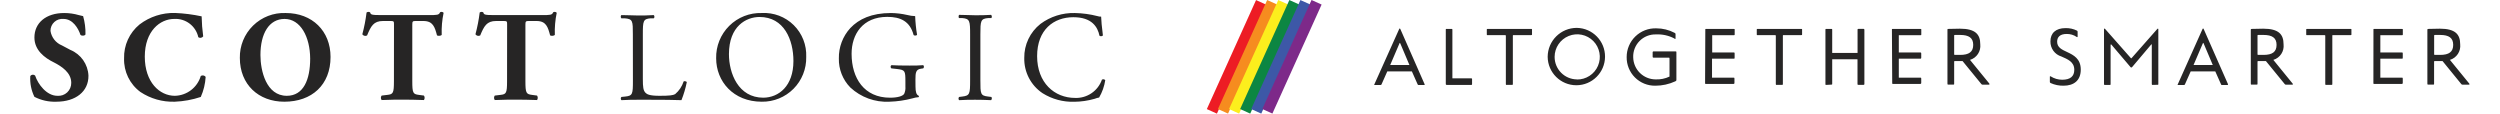
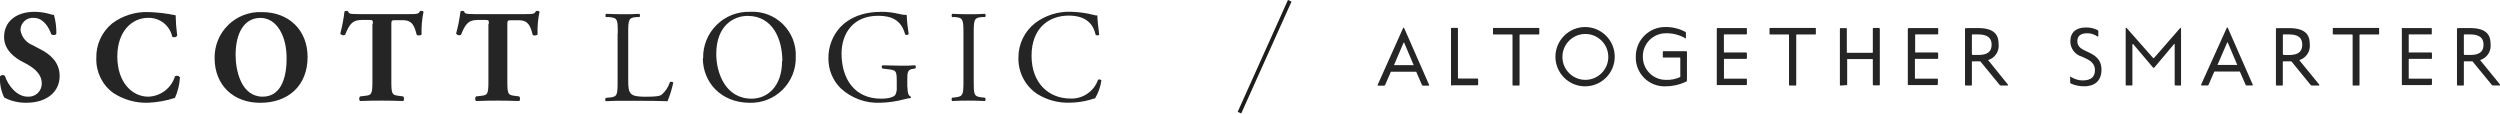
- <svg xmlns="http://www.w3.org/2000/svg" data-name="Layer 1" viewBox="0 0 435.8 19.8">
-   <g fill="#262525">
-     <path d="M243.9 5.07c.07-.14.14-.14.21 0l4.21 9.57c.06.11.05.18-.08.18h-.9c-.13 0-.17 0-.22-.12l-1-2.25h-4.29l-1 2.25c-.05.11-.08.12-.22.12h-1c-.08 0-.09-.07 0-.19zm-1.56 6.26h3.35l-1.6-3.78c-.06-.11-.09-.11-.13 0zM252.27 14.8c-.19 0-.24 0-.24-.22v-9.4c0-.09 0-.14.1-.14h.87c.15 0 .18 0 .18.19v8.36c0 .07 0 .07.07.07h3.21c.12 0 .15 0 .15.16v.81c0 .13 0 .17-.15.17zM262.64 14.8c-.12 0-.14 0-.14-.15V6.27c0-.12 0-.14-.11-.14h-3.07c-.11 0-.14 0-.14-.12v-.84c0-.1 0-.13.12-.13h7.62c.09 0 .14 0 .14.11V6c0 .1-.05.12-.14.12h-3.08c-.1 0-.12 0-.12.11v8.38c0 .13 0 .18-.11.18zM274.88 4.86a5 5 0 1 1-5.09 5.05 5.07 5.07 0 0 1 5.09-5.05zm0 9A3.94 3.94 0 1 0 271 9.91a3.92 3.92 0 0 0 3.88 3.93zM288.61 13.84a5.14 5.14 0 0 0 2.42-.49v-3.12c0-.13 0-.18-.14-.18h-2.66c-.1 0-.14-.05-.14-.16v-.78a.15.15 0 0 1 .17-.15H292c.2 0 .23 0 .23.18v4.71c0 .18 0 .23-.2.33a8.26 8.26 0 0 1-3.47.76 4.92 4.92 0 0 1-5-5 5 5 0 0 1 5.15-5 6.85 6.85 0 0 1 3.22.79c.11.06.15.1.15.21v.76c0 .1-.07.15-.22 0a6.24 6.24 0 0 0-3.21-.7 3.85 3.85 0 0 0-3.95 4 3.92 3.92 0 0 0 3.91 3.84zM297.27 5.15c0-.1 0-.11.12-.11h4.82c.14 0 .18 0 .18.13V6c0 .11 0 .14-.16.14h-3.76v3h3.78c.09 0 .13.06.13.17v.7c0 .18 0 .22-.14.22H298.44v3.31h3.8c.11 0 .11.07.11.21v.7a.16.16 0 0 1-.18.18h-4.79c-.11 0-.15 0-.15-.14zM309.7 14.8c-.11 0-.14 0-.14-.15V6.27c0-.12 0-.14-.11-.14h-3.07c-.11 0-.14 0-.14-.12v-.84c0-.1 0-.13.12-.13H314c.1 0 .14 0 .14.11V6c0 .1 0 .12-.14.12h-3.1c-.1 0-.11 0-.11.11v8.38c0 .13 0 .18-.12.18zM318.36 14.8c-.11 0-.15 0-.15-.12V5.19c0-.12 0-.15.14-.15h.92c.08 0 .12 0 .12.13v4.06h4.36c.05 0 .06 0 .06-.07v-4c0-.09.06-.13.16-.13h.86a.16.16 0 0 1 .17.18v9.44a.12.12 0 0 1-.13.14H324c-.16 0-.2 0-.2-.18v-4.2c0-.06 0-.08-.08-.08h-4.33v4.27c0 .11 0 .15-.14.15zM329.8 5.15c0-.1 0-.11.12-.11h4.81c.14 0 .19 0 .19.13V6c0 .11 0 .14-.16.14H331v3h3.78c.08 0 .13.06.13.17v.7c0 .18-.05.22-.14.22H331v3.31h3.79c.12 0 .12.07.12.21v.7a.17.17 0 0 1-.19.18H330c-.11 0-.15 0-.15-.14zM341.65 5c2.71 0 3.55 1 3.55 2.72a2.54 2.54 0 0 1-1.79 2.72l3.38 4.14c0 .07.07.18-.09.18h-1.1a.25.25 0 0 1-.22-.12l-3.27-4h-1.31c-.14 0-.15 0-.15.15v3.79c0 .1 0 .17-.13.17h-.9c-.11 0-.14 0-.14-.17V5.21c0-.14 0-.17.16-.17zm-1 4.4c0 .15 0 .17.14.17h.91c1.54 0 2.27-.53 2.27-1.75s-.76-1.73-2.29-1.73h-.88c-.14 0-.15 0-.15.15zM359.72 14.94a5.24 5.24 0 0 1-2.25-.46c-.12-.07-.14-.11-.14-.22v-.89c0-.09.07-.1.15-.06a3.69 3.69 0 0 0 2 .59c1.41 0 2.11-.59 2.11-1.73 0-1.41-1.18-1.85-2.24-2.32a2.69 2.69 0 0 1-1.92-2.65c0-1.41.92-2.3 2.63-2.3a4.22 4.22 0 0 1 2 .44.21.21 0 0 1 .11.2v.86a.08.08 0 0 1-.13.06 3 3 0 0 0-1.77-.54c-1.16 0-1.67.53-1.67 1.35 0 1 .81 1.37 1.76 1.81 1.1.52 2.36 1.15 2.36 3.06s-1.23 2.8-3 2.8zM375.24 14.8c-.11 0-.14 0-.14-.18V7.79c0-.1-.07-.09-.13 0l-3.27 3.87c-.14.15-.23.15-.34 0l-3.29-3.87c-.08-.09-.15-.06-.15.09v6.77c0 .12 0 .15-.11.15h-.87c-.14 0-.17 0-.17-.17V5.08c0-.13.12-.11.16-.07l4.46 5.05c.11.14.15.14.25 0l4.41-5c.11-.13.19-.07.19.06v9.52c0 .1 0 .14-.11.14zM383.94 5.07c.07-.14.14-.14.21 0l4.22 9.57c.05.11 0 .18-.09.18h-.9c-.13 0-.17 0-.21-.12l-1-2.25h-4.29l-1 2.25c-.05.11-.08.12-.22.12h-1c-.08 0-.09-.07 0-.19zm-1.56 6.26h3.35l-1.6-3.78c-.06-.11-.09-.11-.13 0zM394.53 5c2.71 0 3.54 1 3.54 2.72a2.53 2.53 0 0 1-1.78 2.72l3.37 4.14c.06.07.07.18-.08.18h-1.1a.24.24 0 0 1-.22-.12l-3.27-4h-1.31c-.14 0-.15 0-.15.15v3.79c0 .1 0 .17-.13.17h-.91c-.11 0-.13 0-.13-.17V5.21c0-.14.05-.17.16-.17zm-1 4.4c0 .15 0 .17.14.17h.9c1.55 0 2.28-.53 2.28-1.75s-.76-1.73-2.29-1.73h-.88c-.14 0-.15 0-.15.15zM405.48 14.8c-.11 0-.14 0-.14-.15V6.27c0-.12 0-.14-.11-.14h-3.07c-.11 0-.14 0-.14-.12v-.84c0-.1 0-.13.13-.13h7.61c.1 0 .14 0 .14.11V6c0 .1 0 .12-.14.12h-3.08c-.1 0-.11 0-.11.11v8.38c0 .13 0 .18-.11.18zM413.74 5.15c0-.1 0-.11.12-.11h4.82c.14 0 .18 0 .18.13V6c0 .11 0 .14-.16.14h-3.76v3h3.78c.09 0 .13.06.13.17v.7c0 .18 0 .22-.14.22h-3.77v3.31h3.8c.11 0 .11.07.11.21v.7a.16.16 0 0 1-.18.18h-4.79c-.11 0-.15 0-.15-.14zM425.32 5c2.7 0 3.54 1 3.54 2.72a2.54 2.54 0 0 1-1.79 2.72l3.38 4.14c.05.07.07.18-.09.18h-1.1a.25.25 0 0 1-.22-.12l-3.26-4h-1.32c-.13 0-.15 0-.15.15v3.79c0 .1 0 .17-.12.17h-.91c-.11 0-.14 0-.14-.17V5.21c0-.14.06-.17.17-.17zm-1 4.4c0 .15 0 .17.14.17h.91c1.54 0 2.27-.53 2.27-1.75s-.75-1.73-2.29-1.73h-.88c-.13 0-.15 0-.15.15z" />
-   </g>
-   <path fill="#ed1c24" d="M210.375 19.017l8.58-19.003 1.759.794-8.58 19.003z" />
-   <path fill="#f68c1f" d="M212.313 19.009l8.58-19.003 1.759.794-8.58 19.003z" />
-   <path fill="#fcee1d" d="M214.247 19.01l8.58-19.003 1.76.794-8.58 19.003z" />
-   <path fill="#0c8642" d="M216.181 19.01l8.58-19.002 1.76.794-8.58 19.003z" />
-   <path fill="#3d58a7" d="M218.106 19.012l8.58-19.003 1.759.794-8.58 19.003z" />
-   <path fill="#7d2989" d="M220.044 19.004L228.624 0l1.759.794-8.58 19.003z" />
-   <g fill="#262525">
-     <path d="M9.82 17.73A7.71 7.71 0 0 1 6 16.88a7.16 7.16 0 0 1-.72-3.62.56.56 0 0 1 .85-.07c.48 1.46 1.98 3.51 3.87 3.51a2.23 2.23 0 0 0 2.42-2.26c0-1.8-1.7-2.88-3-3.55C7.77 10.09 6 8.75 6 6.54 6 4 8 2.27 11.19 2.27a9 9 0 0 1 2.54.36 5.93 5.93 0 0 0 .76.18A10.76 10.76 0 0 1 14.9 6c-.12.27-.68.29-.88.07-.37-1.14-1.34-2.77-2.94-2.77A2.07 2.07 0 0 0 8.8 5.38a3.26 3.26 0 0 0 2 2.54l1.47.78a5.1 5.1 0 0 1 3.15 4.49c.03 2.75-2.22 4.54-5.6 4.54zM35.15 2.85a30.09 30.09 0 0 0 .27 3.49.62.62 0 0 1-.85.15 4.06 4.06 0 0 0-4.2-3.19c-2.48 0-5.13 2.12-5.13 6.57s2.57 6.83 5.24 6.83A4.82 4.82 0 0 0 35 13.24a.64.64 0 0 1 .85.16 10 10 0 0 1-.85 3.5 16.43 16.43 0 0 1-4.53.83 10.23 10.23 0 0 1-6-1.7 7 7 0 0 1-2.84-5.85 7.37 7.37 0 0 1 2.7-5.92 9.79 9.79 0 0 1 6.19-2 27.8 27.8 0 0 1 4.63.59zM57.62 9.93c0 4.87-3.26 7.8-8.06 7.8-4.49 0-7.75-3-7.75-7.62a7.69 7.69 0 0 1 8-7.84c4.62 0 7.81 3.13 7.81 7.66zm-8-6.63c-2.74 0-4.22 2.57-4.22 6.3 0 2.72 1 7.1 4.6 7.1 2.93 0 4.07-2.86 4.07-6.48-.02-3.82-1.7-6.92-4.47-6.92zM68.68 4.3c0-.53 0-.64-.54-.64h-1.38c-1.63 0-2.1.89-2.77 2.52a.63.63 0 0 1-.83-.2 27.84 27.84 0 0 0 .74-3.8.58.58 0 0 1 .31-.11.49.49 0 0 1 .31.09c.11.38.18.47 1.88.47h8.31c1.47 0 1.81 0 2-.49a.5.5 0 0 1 .29-.07.45.45 0 0 1 .33.16A15.75 15.75 0 0 0 77 6.07c-.11.2-.72.24-.83.07-.38-1.43-.69-2.48-2.37-2.48h-1.33c-.53 0-.6.06-.6.64v9.85c0 2.08.13 2.26 1.14 2.39l.89.12a.69.69 0 0 1 0 .78c-1.45-.05-2.57-.07-3.57-.07s-2.23 0-3.8.07a.63.63 0 0 1 0-.78l1-.12c1-.11 1.14-.31 1.14-2.39zM88.4 4.3c0-.53 0-.64-.54-.64h-1.38c-1.63 0-2.1.89-2.77 2.52a.64.64 0 0 1-.83-.2 27.84 27.84 0 0 0 .74-3.8.58.58 0 0 1 .31-.11.52.52 0 0 1 .32.09c.11.38.17.47 1.87.47h8.31c1.47 0 1.81 0 2-.49a.52.52 0 0 1 .29-.07.45.45 0 0 1 .33.16 15.75 15.75 0 0 0-.33 3.84c-.11.2-.72.24-.83.07-.38-1.43-.69-2.48-2.36-2.48H92.2c-.54 0-.61.06-.61.64v9.85c0 2.08.14 2.26 1.14 2.39l.89.12a.69.69 0 0 1 0 .78c-1.45-.05-2.56-.07-3.57-.07s-2.23 0-3.8.07a.66.66 0 0 1 0-.78l1-.12c1-.11 1.14-.31 1.14-2.39z" />
-     <g>
-       <path d="M110.32 6c0-2.35 0-2.7-1.45-2.81h-.56a.44.44 0 0 1 0-.56c1.25 0 2 .07 2.9.07s1.63 0 2.75-.07c.13.07.18.47 0 .56h-.53c-1.32.11-1.37.46-1.37 2.81v7.77c0 1.41.07 2 .47 2.41.25.25.67.52 2.44.52s2.36-.09 2.72-.29a4.83 4.83 0 0 0 1.48-2.21c.13-.12.55 0 .55.13a18.12 18.12 0 0 1-.93 3.13c-1.14-.05-3.27-.07-5.57-.07h-2c-.94 0-1.65 0-2.9.07a.43.43 0 0 1 0-.56l.67-.07c1.3-.13 1.34-.44 1.34-2.79zM124.84 10.16a7.72 7.72 0 0 1 7.95-7.89 7.35 7.35 0 0 1 7.75 7.66 7.63 7.63 0 0 1-7.75 7.8c-4.96 0-7.95-3.55-7.95-7.57zm13.47.47c0-3.69-1.63-7.67-5.9-7.67-2.32 0-5.34 1.59-5.34 6.48 0 3.31 1.61 7.59 6 7.59 2.69-.03 5.24-2.03 5.24-6.4zM159.59 15.09c0 .9.14 1.43.54 1.59a.18.18 0 0 1 0 .26 4.64 4.64 0 0 0-1.09.21 17.56 17.56 0 0 1-4 .58 9.31 9.31 0 0 1-6.81-2.48 7 7 0 0 1-2-5.07 7.62 7.62 0 0 1 2-5.29c1.49-1.57 3.7-2.62 7.08-2.62a13.16 13.16 0 0 1 2.83.34 6.17 6.17 0 0 0 1.39.2 25.1 25.1 0 0 0 .33 3.24c-.06.18-.47.2-.6.06-.63-2.41-2.3-3.17-4.58-3.17-4.33 0-6.23 3.08-6.23 6.43 0 4.29 2.21 7.66 6.7 7.66 1.38 0 2.21-.29 2.46-.66a2.55 2.55 0 0 0 .22-1.28v-.89c0-1.88-.07-2-1.45-2.17l-1-.11a.37.37 0 0 1 0-.56c.64.05 1.87.07 3.19.07.87 0 1.63 0 2.37-.07a.39.39 0 0 1 0 .56l-.36.05c-.94.11-1 .73-1 1.87zM169.11 6c0-2.36-.05-2.74-1.37-2.85h-.55c-.14-.09-.09-.49 0-.56 1.12 0 1.88.07 2.82.07s1.65 0 2.76-.07a.44.44 0 0 1 .05.56h-.56c-1.32.11-1.36.49-1.36 2.85v8c0 2.36 0 2.68 1.36 2.83l.56.07a.44.44 0 0 1-.05.56c-1.11-.05-1.87-.07-2.76-.07s-1.7 0-2.82.07a.43.43 0 0 1 0-.56l.55-.07c1.32-.15 1.37-.47 1.37-2.83zM181.37 4.17a9.65 9.65 0 0 1 6-1.9 17.27 17.27 0 0 1 3.95.54 1.7 1.7 0 0 0 .63.09c0 .51.13 1.92.31 3.28a.47.47 0 0 1-.6.05c-.31-1.52-1.31-3.23-4.55-3.23-3.42 0-6.32 2.17-6.32 6.79s3 7.28 6.63 7.28a4.76 4.76 0 0 0 4.67-3.19.47.47 0 0 1 .58.09A8.62 8.62 0 0 1 191.6 17a3.9 3.9 0 0 0-.78.22 13.12 13.12 0 0 1-3.53.52 9.82 9.82 0 0 1-5.56-1.5 7.2 7.2 0 0 1-3.18-6.14 7.42 7.42 0 0 1 2.82-5.93z" />
-     </g>
-   </g>
+ <svg xmlns="http://www.w3.org/2000/svg" viewBox="0 0 435.8 19.8">
+   <path d="M244.57 4.93c.07-.15.15-.15.22 0l4.31 9.81c.06.11.05.19-.08.19h-.93c-.13 0-.17 0-.22-.13l-1-2.3h-4.41l-1 2.3c-.06.11-.09.13-.23.13h-1c-.09 0-.1-.07-.05-.2zM243 11.35h3.43l-1.64-3.88c-.06-.11-.09-.11-.13 0zm10.18 3.56c-.2 0-.24 0-.24-.23V5c0-.09 0-.14.1-.14h.93c.15 0 .18 0 .18.2v8.56c0 .07 0 .07.07.07h3.29c.13 0 .16 0 .16.17v.83c0 .13 0 .17-.16.17h-4.33zm10.62 0c-.11 0-.14 0-.14-.16V6.16c0-.12 0-.15-.11-.15h-3.15c-.11 0-.14 0-.14-.11V5c0-.1 0-.13.13-.13h7.8c.1 0 .14 0 .14.11v.92c0 .1 0 .11-.14.11H265c-.1 0-.11 0-.11.12v8.59c0 .13 0 .19-.11.19zm12.56-10.2a5.17 5.17 0 1 1-5.22 5.18 5.2 5.2 0 0 1 5.19-5.18zm0 9.21a4 4 0 1 0-4-4 4 4 0 0 0 3.97 4zm14.07 0a5.24 5.24 0 0 0 2.48-.5v-3.2c0-.13 0-.19-.14-.19H290c-.1 0-.14 0-.14-.16v-.8a.15.15 0 0 1 .17-.15h3.81c.2 0 .23 0 .23.18v4.83c0 .19 0 .23-.2.33a8.31 8.31 0 0 1-3.56.79 5 5 0 0 1-5.16-5.16 5.12 5.12 0 0 1 5.28-5.18 7 7 0 0 1 3.3.82c.12 0 .16.1.16.21v.86c0 .1-.07.16-.23 0a6.39 6.39 0 0 0-3.23-.8 4 4 0 0 0-4.05 4.05 4 4 0 0 0 4.02 4.07zM299.27 5c0-.1.05-.11.13-.11h4.94c.14 0 .18 0 .18.13v.84c0 .12 0 .14-.15.14h-3.86v3.15h3.88c.08 0 .13.06.13.17v.71c0 .19 0 .23-.15.23h-3.85v3.45h3.89c.11 0 .11.07.11.22v.71c0 .12 0 .19-.18.19h-4.91c-.11 0-.16 0-.16-.15V5zM312 14.91c-.11 0-.14 0-.14-.16V6.16c0-.12 0-.15-.11-.15h-3.15c-.11 0-.14 0-.14-.11V5c0-.1 0-.13.13-.13h7.8c.1 0 .15 0 .15.11v.92c0 .1-.05.11-.15.11h-3.16c-.1 0-.11 0-.11.12v8.59c0 .13 0 .19-.11.19zm8.88 0c-.11 0-.15 0-.15-.13V5.06c0-.13 0-.16.14-.16h.94c.09 0 .13 0 .13.13V9.2h4.48s.05 0 .05-.07V5c0-.09.06-.13.16-.13h.89c.13 0 .17.09.17.19v9.67c0 .09 0 .15-.13.15h-.89c-.15 0-.2-.05-.2-.19v-4.3c0-.06 0-.09-.08-.09H322v4.38c0 .11 0 .16-.14.16zM332.62 5c0-.1 0-.11.13-.11h4.93c.14 0 .19 0 .19.13v.84c0 .12 0 .14-.16.14h-3.86v3.15h3.88c.08 0 .13.06.13.17v.71c0 .19-.05.23-.15.23h-3.84c-.05 0-.06 0-.06.06v3.39h3.89c.11 0 .11.07.11.22v.71c0 .12-.05.19-.18.19h-4.9c-.12 0-.16 0-.16-.15V5zm12.15-.11c2.77 0 3.63 1.07 3.63 2.79a2.59 2.59 0 0 1-1.83 2.79l3.43 4.25c.06.07.07.19-.08.19h-1.13c-.12 0-.16-.05-.23-.13l-3.35-4.09h-1.31c-.15 0-.16 0-.16.16v3.89c0 .1 0 .17-.13.17h-.93c-.11 0-.14-.05-.14-.17V5.07c0-.14.06-.17.17-.17zm-1 4.52c0 .14 0 .17.15.17h.93c1.58 0 2.33-.55 2.33-1.8S346.37 6 344.8 6h-.9c-.14 0-.16 0-.16.16v3.26zm19.55 5.63a5.49 5.49 0 0 1-2.31-.47c-.12-.08-.14-.12-.14-.23v-.92c0-.08.07-.1.16 0a3.81 3.81 0 0 0 2 .6c1.45 0 2.16-.6 2.16-1.78 0-1.44-1.2-1.88-2.29-2.37a2.76 2.76 0 0 1-2-2.72c0-1.44.94-2.36 2.7-2.36a4.3 4.3 0 0 1 2.06.46.22.22 0 0 1 .12.2v.85c0 .07-.09.1-.15.06a3 3 0 0 0-1.81-.56c-1.19 0-1.7.54-1.7 1.38 0 1.05.82 1.41 1.8 1.86 1.13.53 2.41 1.18 2.41 3.13s-1.23 2.88-3.04 2.88zm15.91-.14c-.11 0-.14 0-.14-.19v-7c0-.1-.08-.08-.13 0l-3.36 4c-.15.16-.23.16-.34 0l-3.38-4c-.08-.08-.16 0-.16.1v6.94c0 .13 0 .15-.11.15h-.89c-.14 0-.17 0-.17-.17V4.94c0-.13.12-.11.16-.07l4.57 5.18c.12.14.16.14.26 0L380 4.94c.11-.13.2-.07.2.06v9.76c0 .1 0 .15-.12.15zm8.92-10c.07-.15.14-.15.22 0l4.31 9.81c.06.11.05.19-.08.19h-.93c-.13 0-.17 0-.22-.13l-1-2.3H386l-1 2.3c-.06.11-.09.13-.23.13h-1c-.09 0-.1-.07-.05-.2zm-1.6 6.42H390l-1.64-3.88c-.06-.11-.09-.11-.13 0zM399 4.9c2.78 0 3.64 1.07 3.64 2.79a2.6 2.6 0 0 1-1.83 2.79l3.46 4.24c.05.07.07.19-.09.19H403a.28.28 0 0 1-.23-.13l-3.34-4.09h-1.33c-.14 0-.16 0-.16.16v3.89c0 .1 0 .17-.13.17h-.93c-.11 0-.14-.05-.14-.17V5.07c0-.14.06-.17.17-.17zm-1 4.52c0 .14 0 .17.14.17h.86c1.58 0 2.33-.55 2.33-1.8S400.58 6 399 6h-.9c-.14 0-.15 0-.15.16v3.26zm12.25 5.49c-.12 0-.14 0-.14-.16V6.16c0-.12 0-.15-.12-.15h-3.19c-.12 0-.15 0-.15-.11V5c0-.1 0-.13.13-.13h7.81c.1 0 .14 0 .14.11v.92c0 .1 0 .11-.14.11h-3.16c-.1 0-.12 0-.12.12v8.59c0 .13 0 .19-.11.19zM418.66 5c0-.1 0-.11.13-.11h4.93c.15 0 .19 0 .19.13v.84c0 .12 0 .14-.16.14h-3.86v3.15h3.92c.09 0 .13.06.13.17v.71c0 .19 0 .23-.14.23h-3.85a.05.05 0 0 0-.06.06v3.39h3.94c.11 0 .11.07.11.22v.71a.17.17 0 0 1-.19.19h-4.9c-.11 0-.16 0-.16-.15V5zm11.87-.11c2.77 0 3.63 1.07 3.63 2.79a2.59 2.59 0 0 1-1.83 2.79l3.46 4.24c.06.07.07.19-.08.19h-1.13c-.12 0-.16-.05-.23-.13L431 10.69h-1.34c-.14 0-.16 0-.16.16v3.89c0 .1 0 .17-.13.17h-.93c-.11 0-.14-.05-.14-.17V5.07c0-.14.06-.17.17-.17zm-1 4.52c0 .14 0 .17.14.17h.93c1.59 0 2.33-.55 2.33-1.8S432.13 6 430.56 6h-.9c-.14 0-.16 0-.16.16v3.26z" fill="#252525" />
+   <path fill="#1d1d1b" d="M215.752 19.498l8.764-19.502.62.28-8.764 19.5z" />
+   <path d="M4.62 17.91A8 8 0 0 1 .73 17 7.51 7.51 0 0 1 0 13.33a.56.56 0 0 1 .87-.07c.46 1.49 2 3.59 3.94 3.59a2.27 2.27 0 0 0 2.47-2.31c0-1.85-1.74-2.95-3.11-3.64C2.52 10.08.71 8.7.71 6.44c0-2.59 2-4.38 5.31-4.38a9.43 9.43 0 0 1 2.61.37 4.83 4.83 0 0 0 .78.18 11.34 11.34 0 0 1 .41 3.28c-.11.27-.69.29-.89.07-.39-1.17-1.38-2.84-3-2.84a2.13 2.13 0 0 0-2.36 2.13 3.36 3.36 0 0 0 2.09 2.61l1.51.8c1.42.75 3.23 2.08 3.23 4.6-.01 2.81-2.32 4.65-5.78 4.65zm26-15.25a31.63 31.63 0 0 0 .27 3.57.63.63 0 0 1-.87.16 4.15 4.15 0 0 0-4.3-3.27c-2.55 0-5.27 2.17-5.27 6.73s2.63 7 5.38 7a5 5 0 0 0 4.67-3.55.66.66 0 0 1 .87.16 10.19 10.19 0 0 1-.87 3.6 17.17 17.17 0 0 1-4.65.85 10.45 10.45 0 0 1-6.15-1.74 7.19 7.19 0 0 1-2.91-6 7.56 7.56 0 0 1 2.74-6.07 10 10 0 0 1 6.34-2 27.41 27.41 0 0 1 4.72.56zm23 7.26c0 5-3.34 8-8.27 8-4.6 0-7.94-3-7.94-7.81a7.89 7.89 0 0 1 8.17-8c4.77-.05 8.04 3.16 8.04 7.81zm-8.22-6.8c-2.82 0-4.33 2.63-4.33 6.45 0 2.79 1 7.28 4.72 7.28 3 0 4.17-2.93 4.17-6.64.04-3.91-1.72-7.09-4.56-7.09zM65 4.15c0-.55 0-.67-.55-.67H63c-1.67 0-2.15.92-2.84 2.59a.63.63 0 0 1-.84-.21A28 28 0 0 0 60.05 2a.54.54 0 0 1 .32-.11.5.5 0 0 1 .32.09c.12.39.18.48 1.93.48h8.51c1.51 0 1.86 0 2.06-.51a.64.64 0 0 1 .3-.06.46.46 0 0 1 .34.16A16.48 16.48 0 0 0 73.49 6c-.11.2-.73.25-.85.06-.39-1.46-.71-2.54-2.42-2.54h-1.38c-.55 0-.62.07-.62.67v10.05c0 2.13.14 2.31 1.17 2.45l.92.12a.73.73 0 0 1 0 .8c-1.49-.05-2.64-.07-3.67-.07s-2.29 0-3.89.07a.66.66 0 0 1 0-.8l1-.12c1-.11 1.17-.32 1.17-2.45V4.15zm20.22 0c0-.55 0-.67-.55-.67H83.2c-1.67 0-2.15.92-2.84 2.59a.64.64 0 0 1-.85-.21A28.28 28.28 0 0 0 80.27 2a.54.54 0 0 1 .32-.11.52.52 0 0 1 .32.09c.11.39.18.48 1.92.48h8.52c1.51 0 1.85 0 2.06-.51a.64.64 0 0 1 .3-.06.46.46 0 0 1 .34.16A15.94 15.94 0 0 0 93.71 6c-.12.21-.73.26-.85.07-.39-1.46-.71-2.54-2.43-2.54h-1.37c-.55 0-.62.07-.62.67v10.04c0 2.13.14 2.31 1.17 2.45l.92.12a.73.73 0 0 1 0 .8c-1.49-.05-2.64-.07-3.67-.07s-2.29 0-3.89.07a.66.66 0 0 1 0-.8l1-.12c1-.11 1.17-.32 1.17-2.45V4.15zm22.47 1.71c0-2.4 0-2.77-1.49-2.88h-.57c-.14-.09-.09-.5 0-.57 1.29.05 2.07.07 3 .07s1.67 0 2.82-.07c.13.07.18.48 0 .57h-.55c-1.35.11-1.39.48-1.39 2.88v8c0 1.44.06 2 .48 2.47.25.25.68.53 2.49.53s2.43-.09 2.8-.3a4.94 4.94 0 0 0 1.51-2.27c.13-.11.57 0 .57.14a18.51 18.51 0 0 1-1 3.21c-1.17-.05-3.35-.07-5.7-.07h-2.06c-1 0-1.69 0-3 .07a.46.46 0 0 1 0-.58l.69-.06c1.33-.14 1.37-.46 1.37-2.86V5.86zm14.88 4.28a7.92 7.92 0 0 1 8.15-8.08 7.54 7.54 0 0 1 8 7.86 7.82 7.82 0 0 1-8 8c-5.13-.01-8.2-3.66-8.2-7.78zm13.81.49c0-3.78-1.67-7.86-6.05-7.86-2.38 0-5.47 1.63-5.47 6.64 0 3.39 1.65 7.79 6.16 7.79 2.7 0 5.31-2.06 5.31-6.57zm21.81 4.57c0 .92.14 1.47.55 1.63a.18.18 0 0 1 0 .27 5.57 5.57 0 0 0-1.12.21 17.89 17.89 0 0 1-4.1.6 9.52 9.52 0 0 1-7-2.55 7.21 7.21 0 0 1-2.11-5.19 7.9 7.9 0 0 1 2.06-5.43c1.54-1.6 3.8-2.68 7.26-2.68a13 13 0 0 1 2.91.35 5.8 5.8 0 0 0 1.42.2 26.62 26.62 0 0 0 .34 3.32c-.07.18-.48.21-.62.07-.64-2.47-2.36-3.25-4.69-3.25-4.44 0-6.39 3.16-6.39 6.59 0 4.4 2.27 7.86 6.87 7.86 1.42 0 2.27-.3 2.52-.69a2.6 2.6 0 0 0 .23-1.31v-.91c0-1.93-.07-2.06-1.49-2.22l-1-.12a.38.38 0 0 1 0-.57c.67 0 1.93.07 3.28.07.89 0 1.67 0 2.42-.07a.4.4 0 0 1 0 .57l-.37.05c-1 .11-1 .75-1 1.92v1.28zm9.76-9.29c0-2.43-.05-2.82-1.4-2.93h-.57c-.14-.09-.09-.5 0-.57 1.14.05 1.92.07 2.88.07s1.69 0 2.84-.07c.14.07.18.48 0 .57h-.57c-1.35.11-1.39.5-1.39 2.93v8.15c0 2.43 0 2.75 1.39 2.91l.57.06a.45.45 0 0 1 0 .58c-1.15-.05-1.92-.07-2.84-.07s-1.74 0-2.88.07a.45.45 0 0 1 0-.58l.57-.06c1.35-.16 1.4-.48 1.4-2.91zM180.47 4a9.83 9.83 0 0 1 6.18-1.95 17.59 17.59 0 0 1 4 .55 1.58 1.58 0 0 0 .64.09c0 .53.14 2 .32 3.37a.48.48 0 0 1-.62 0c-.34-1.55-1.37-3.34-4.69-3.34-3.5 0-6.48 2.22-6.48 7s3 7.46 6.8 7.46a4.89 4.89 0 0 0 4.79-3.27.48.48 0 0 1 .59.09 8.54 8.54 0 0 1-1.1 3.14 5.26 5.26 0 0 0-.8.23 13.55 13.55 0 0 1-3.62.53 10.07 10.07 0 0 1-5.7-1.54 7.38 7.38 0 0 1-3.25-6.29A7.6 7.6 0 0 1 180.47 4z" fill="#252525" />
</svg>
